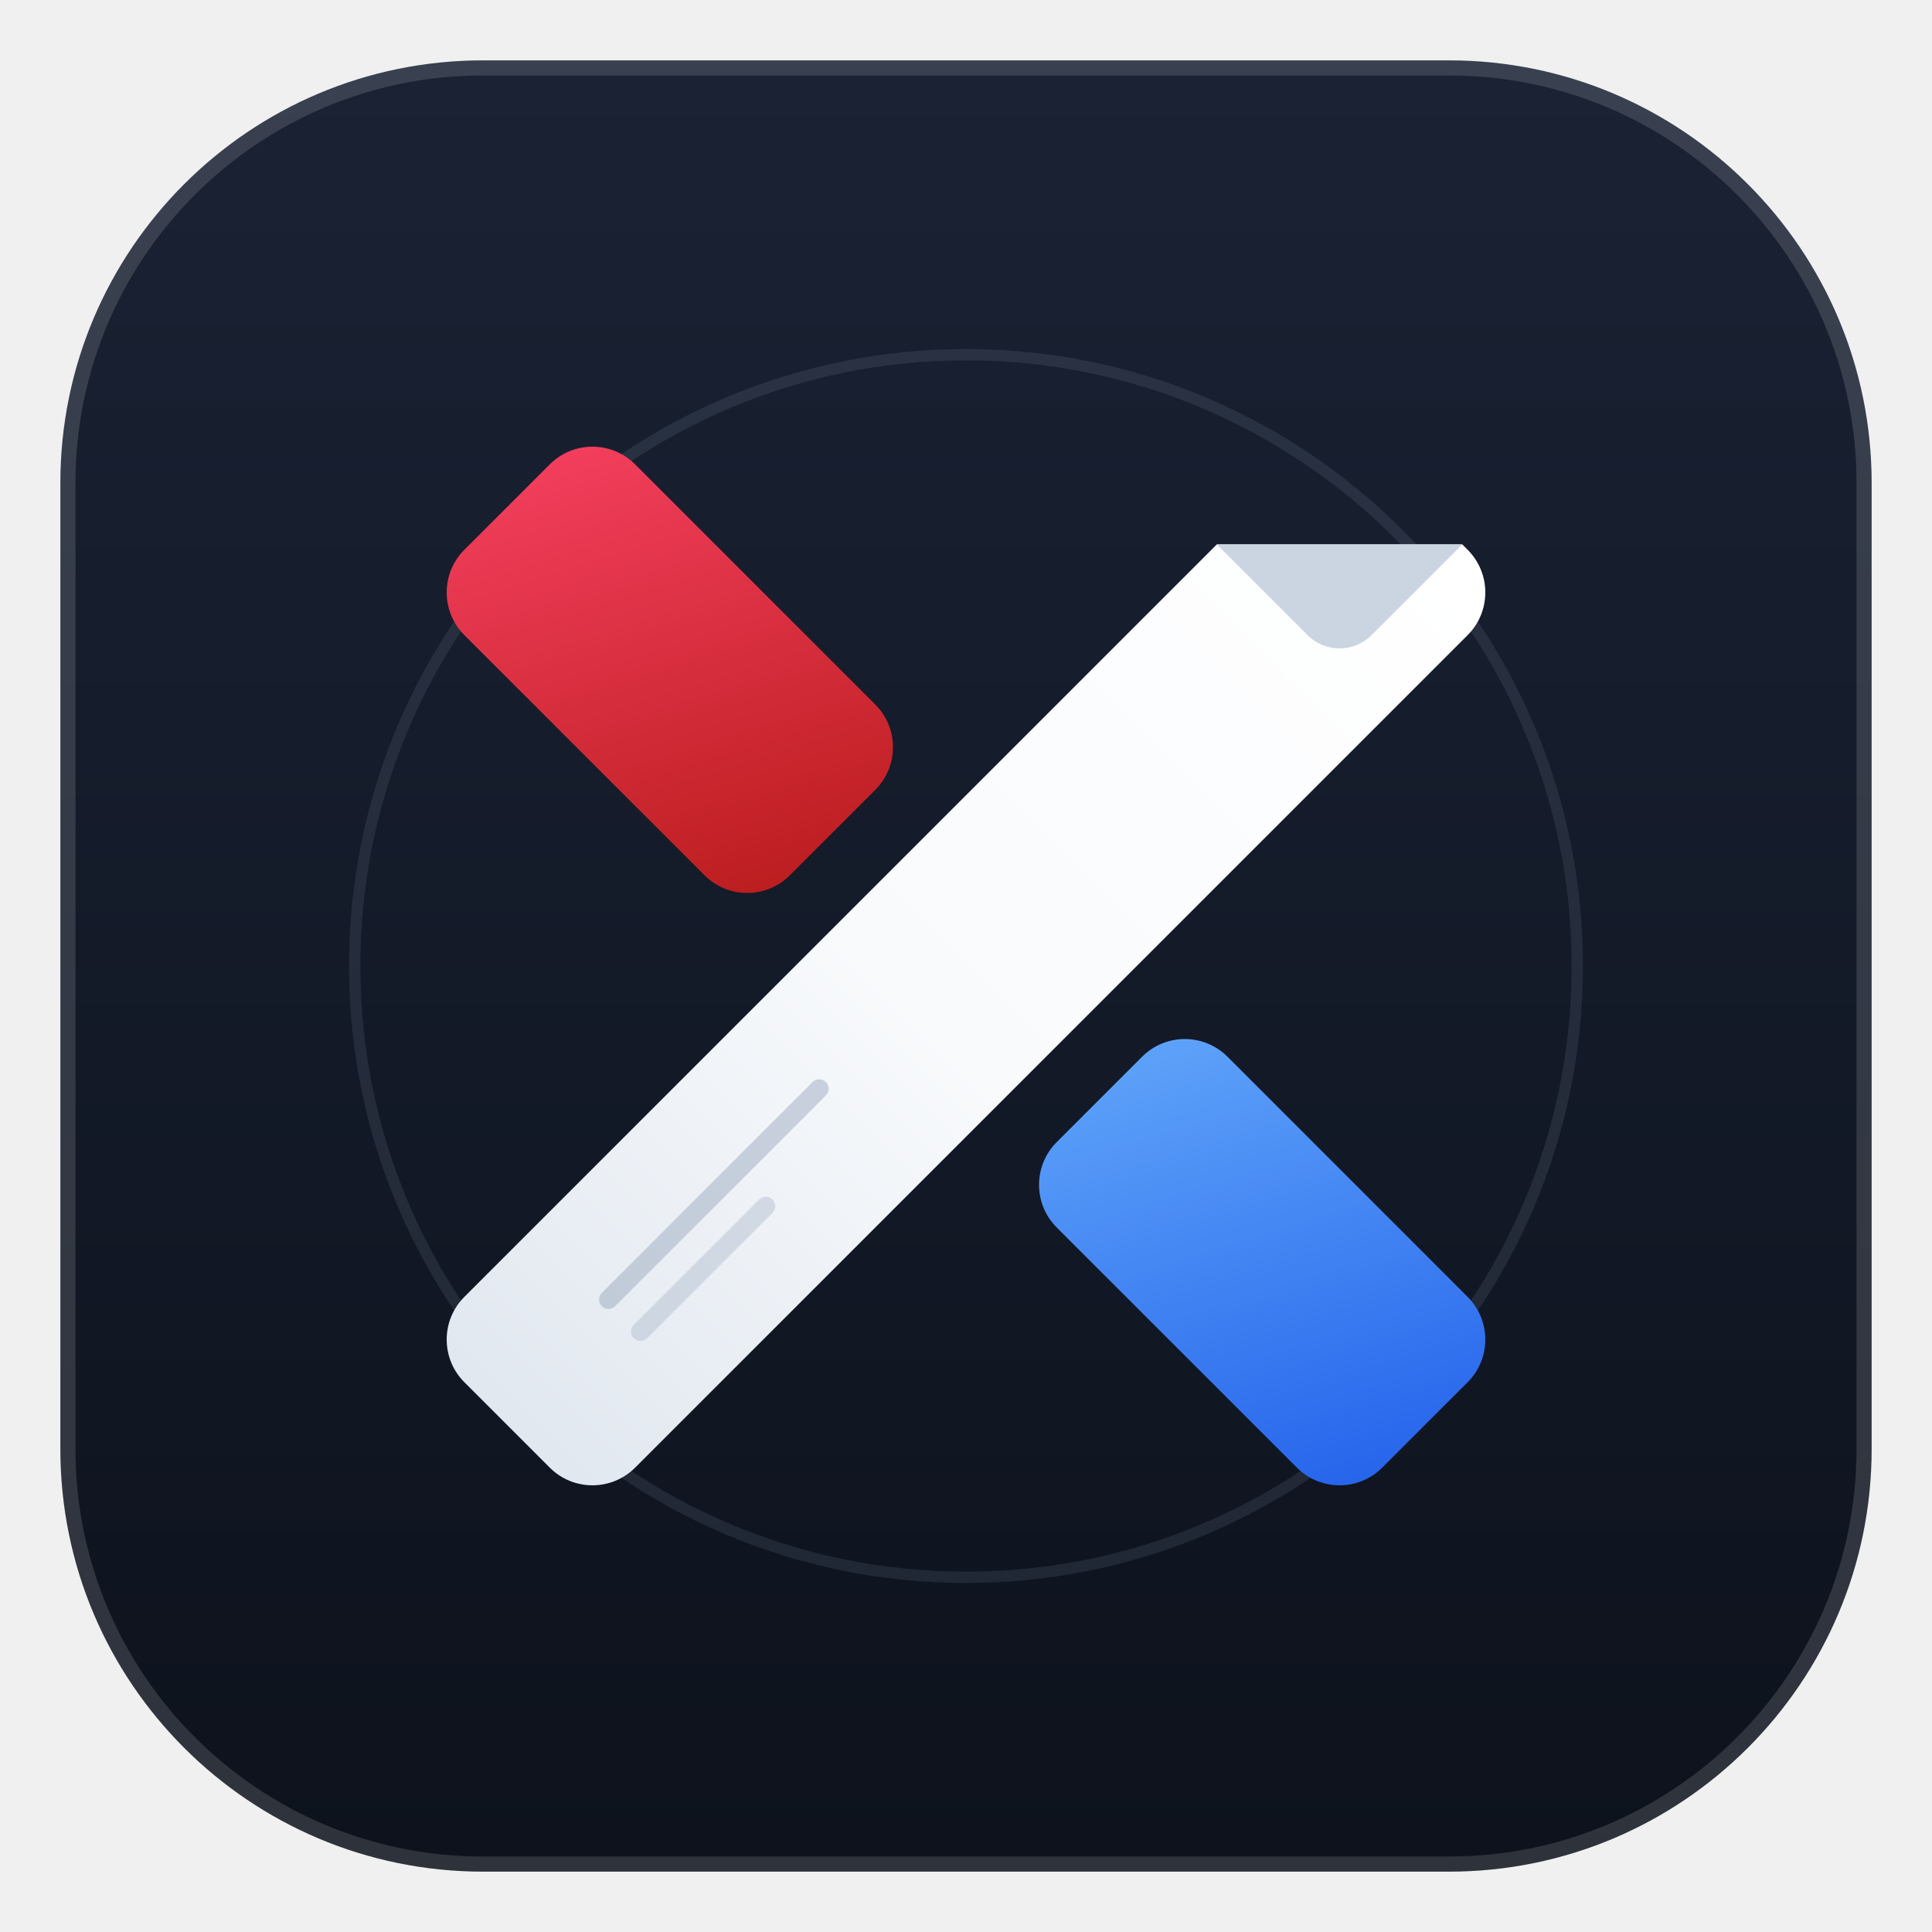
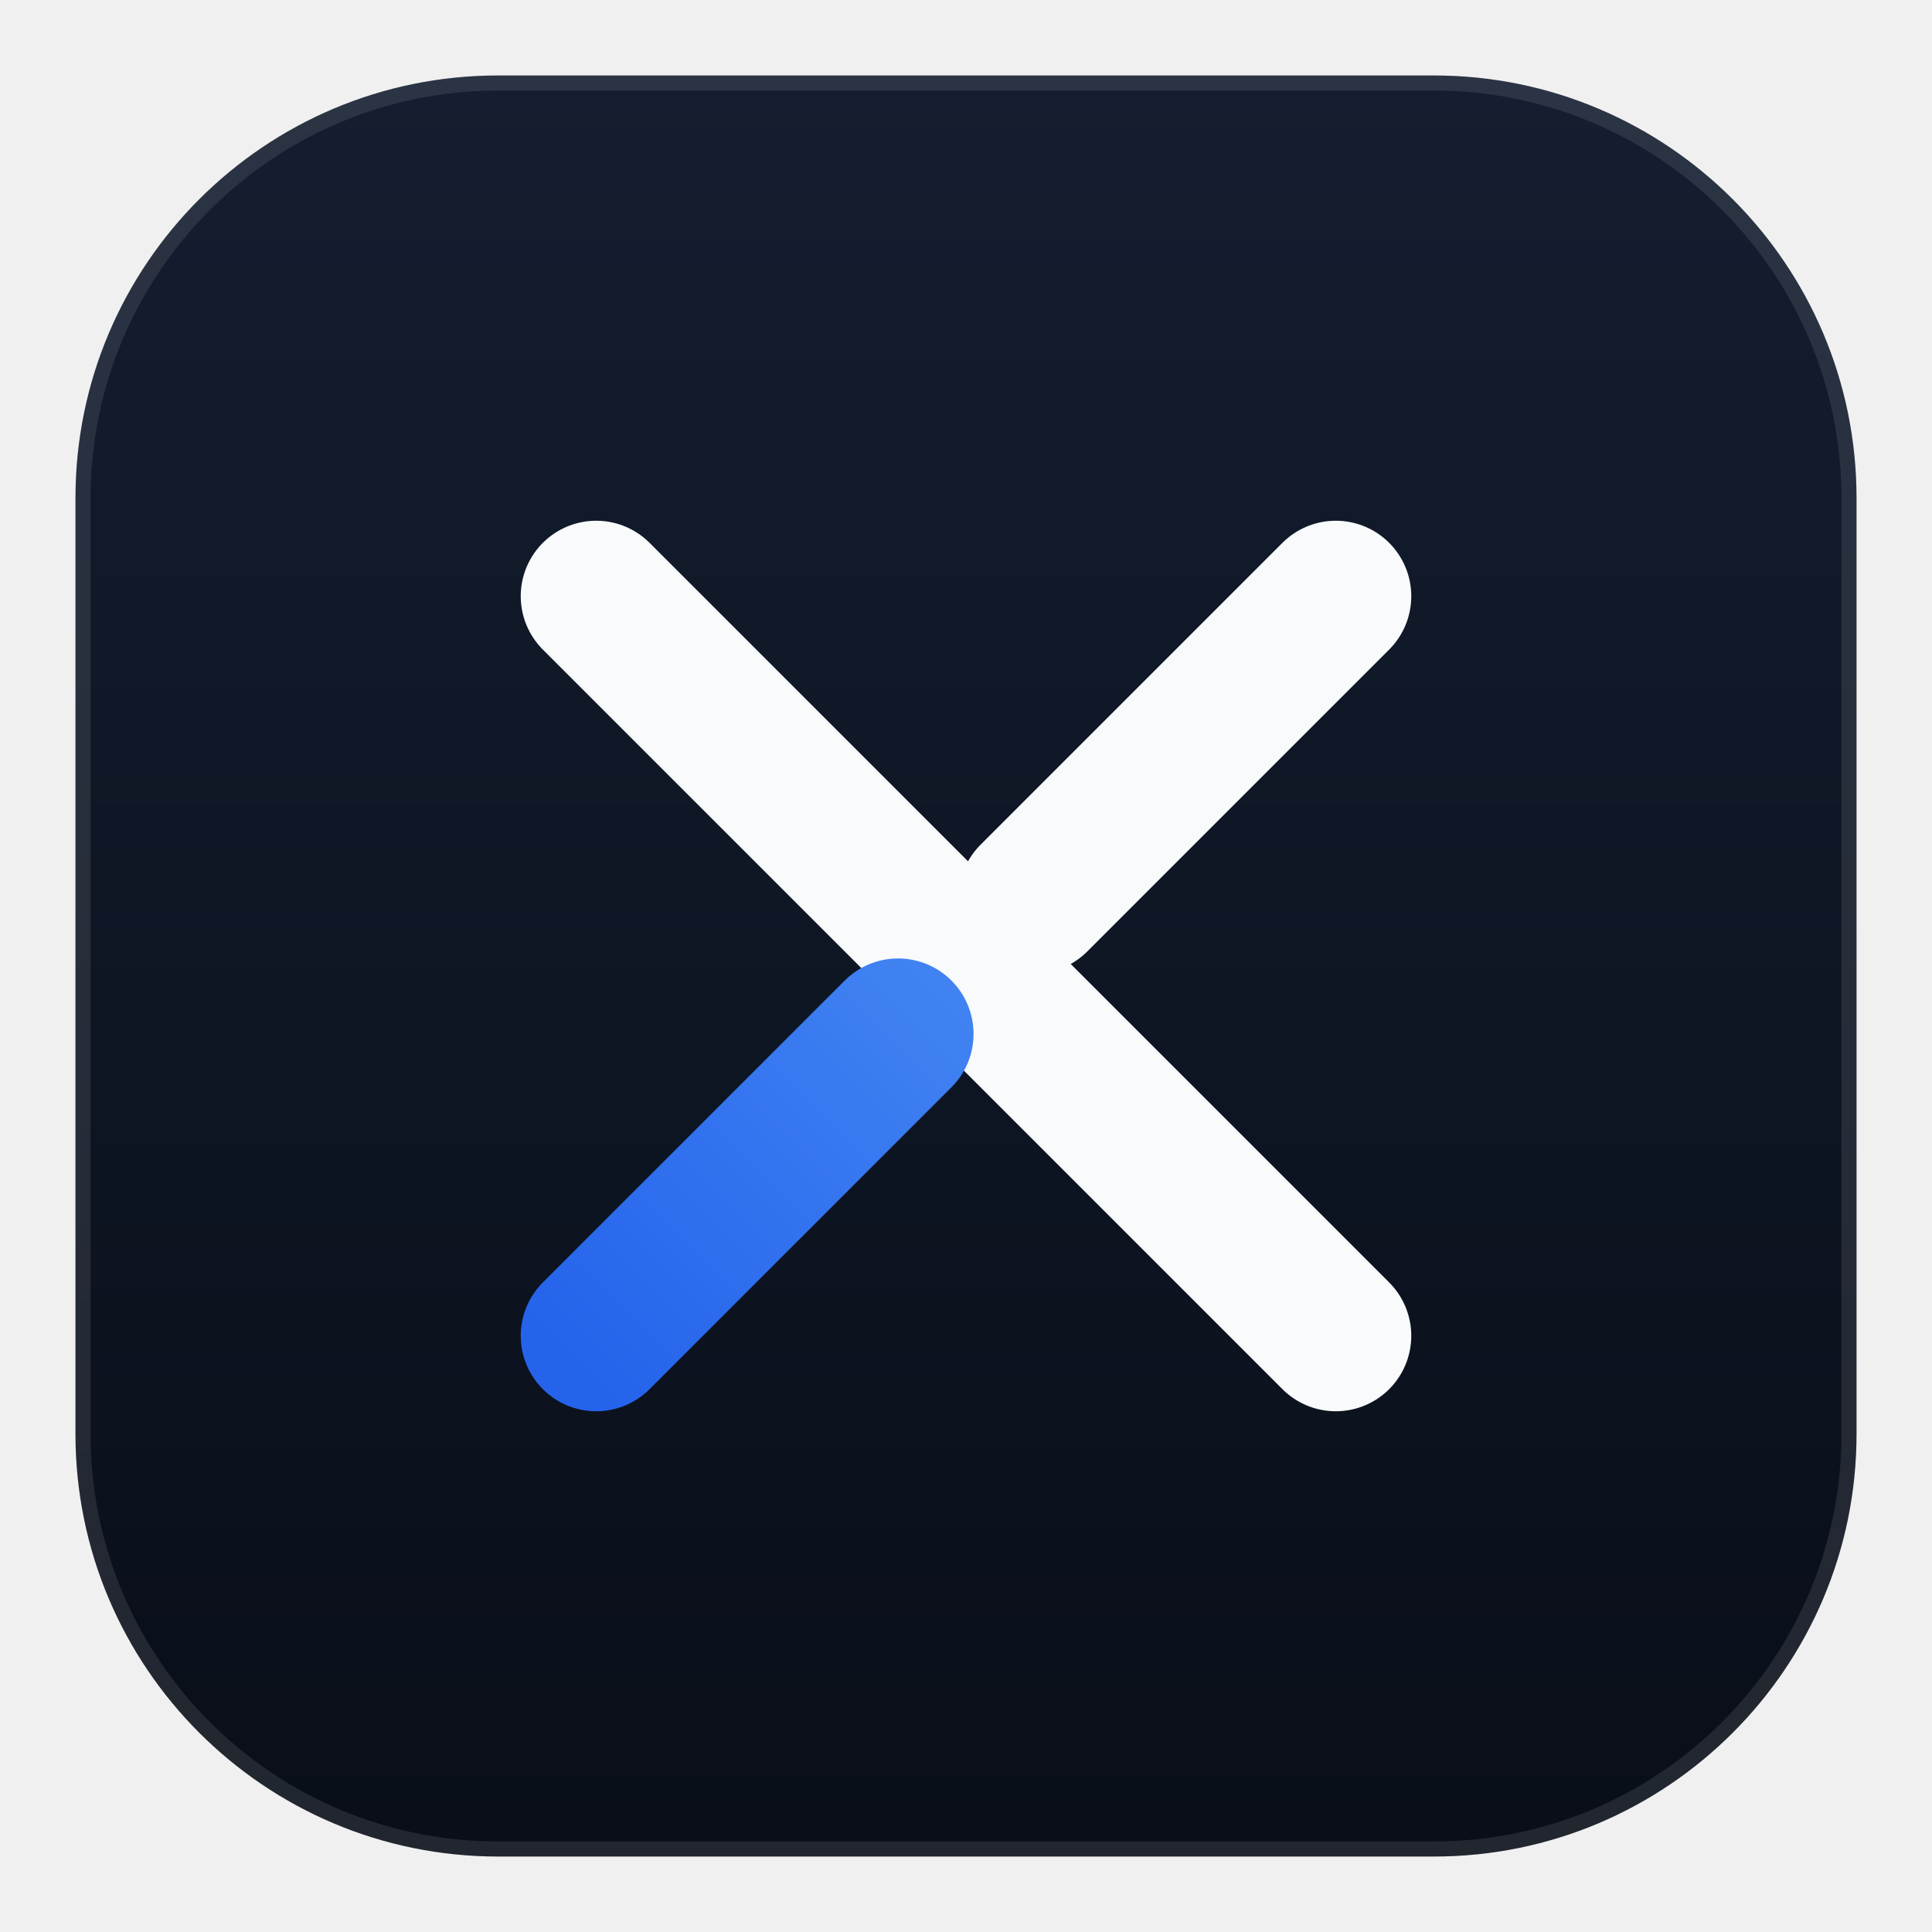
<svg xmlns="http://www.w3.org/2000/svg" viewBox="0 0 512 512" fill="none">
  <defs>
-     <linearGradient id="axl-bg" x1="256" y1="16" x2="256" y2="496" gradientUnits="userSpaceOnUse">
-       <stop offset="0%" stop-color="#1A2234" />
-       <stop offset="100%" stop-color="#0D121C" />
+     <linearGradient id="axl-bg" x1="256" y1="20" x2="256" y2="492" gradientUnits="userSpaceOnUse">
+       <stop offset="0%" stop-color="#141E30" />
+       <stop offset="100%" stop-color="#090E18" />
    </linearGradient>
-     <linearGradient id="axl-crimson" x1="-170" y1="-32" x2="-48" y2="32" gradientUnits="userSpaceOnUse">
-       <stop offset="0%" stop-color="#F43F5E" />
-       <stop offset="100%" stop-color="#B91C1C" />
-     </linearGradient>
-     <linearGradient id="axl-cobalt" x1="48" y1="-32" x2="170" y2="32" gradientUnits="userSpaceOnUse">
-       <stop offset="0%" stop-color="#60A5FA" />
-       <stop offset="100%" stop-color="#2563EB" />
-     </linearGradient>
-     <linearGradient id="axl-paper" x1="-170" y1="0" x2="170" y2="0" gradientUnits="userSpaceOnUse">
-       <stop offset="0%" stop-color="#E2E8F0" />
-       <stop offset="45%" stop-color="#F8FAFC" />
-       <stop offset="100%" stop-color="#FFFFFF" />
+     <linearGradient id="axl-blue" x1="152" y1="360" x2="360" y2="152" gradientUnits="userSpaceOnUse">
+       <stop offset="0%" stop-color="#2563EB" />
+       <stop offset="100%" stop-color="#60A5FA" />
    </linearGradient>
  </defs>
-   <rect x="16" y="16" width="480" height="480" rx="112" fill="url(#axl-bg)" />
-   <rect x="18" y="18" width="476" height="476" rx="110" stroke="#FFFFFF" stroke-opacity="0.14" stroke-width="4" />
-   <g transform="translate(256 256)">
-     <circle cx="0" cy="0" r="162" stroke="#94A3B8" stroke-opacity="0.14" stroke-width="3" />
-     <g transform="rotate(45)">
-       <rect x="-172" y="-32" width="122" height="64" rx="16" fill="url(#axl-crimson)" />
-       <rect x="50" y="-32" width="122" height="64" rx="16" fill="url(#axl-cobalt)" />
-     </g>
-     <g transform="rotate(-45)">
-       <path d="M-156 -32 H126 L172 14 V16 C172 24.837 164.837 32 156 32 H-156 C-164.837 32 -172 24.837 -172 16 V-16 C-172 -24.837 -164.837 -32 -156 -32 Z" fill="url(#axl-paper)" />
-       <path d="M126 -32 L172 14 H138 C131.373 14 126 8.627 126 2 V-32 Z" fill="#CBD5E1" />
-       <rect x="-132" y="-7" width="84" height="5" rx="2.5" fill="#94A3B8" fill-opacity="0.45" />
-       <rect x="-132" y="5" width="52" height="5" rx="2.5" fill="#94A3B8" fill-opacity="0.32" />
-     </g>
-   </g>
+   <rect x="20" y="20" width="472" height="472" rx="112" fill="url(#axl-bg)" />
+   <rect x="22" y="22" width="468" height="468" rx="110" stroke="#FFFFFF" stroke-opacity="0.10" stroke-width="4" />
+   <path d="M158 158 L354 354" stroke="#F8FAFC" stroke-width="40" stroke-linecap="round" />
+   <path d="M158 354 L238 274" stroke="url(#axl-blue)" stroke-width="40" stroke-linecap="round" />
+   <path d="M274 238 L354 158" stroke="#F8FAFC" stroke-width="40" stroke-linecap="round" />
</svg>
